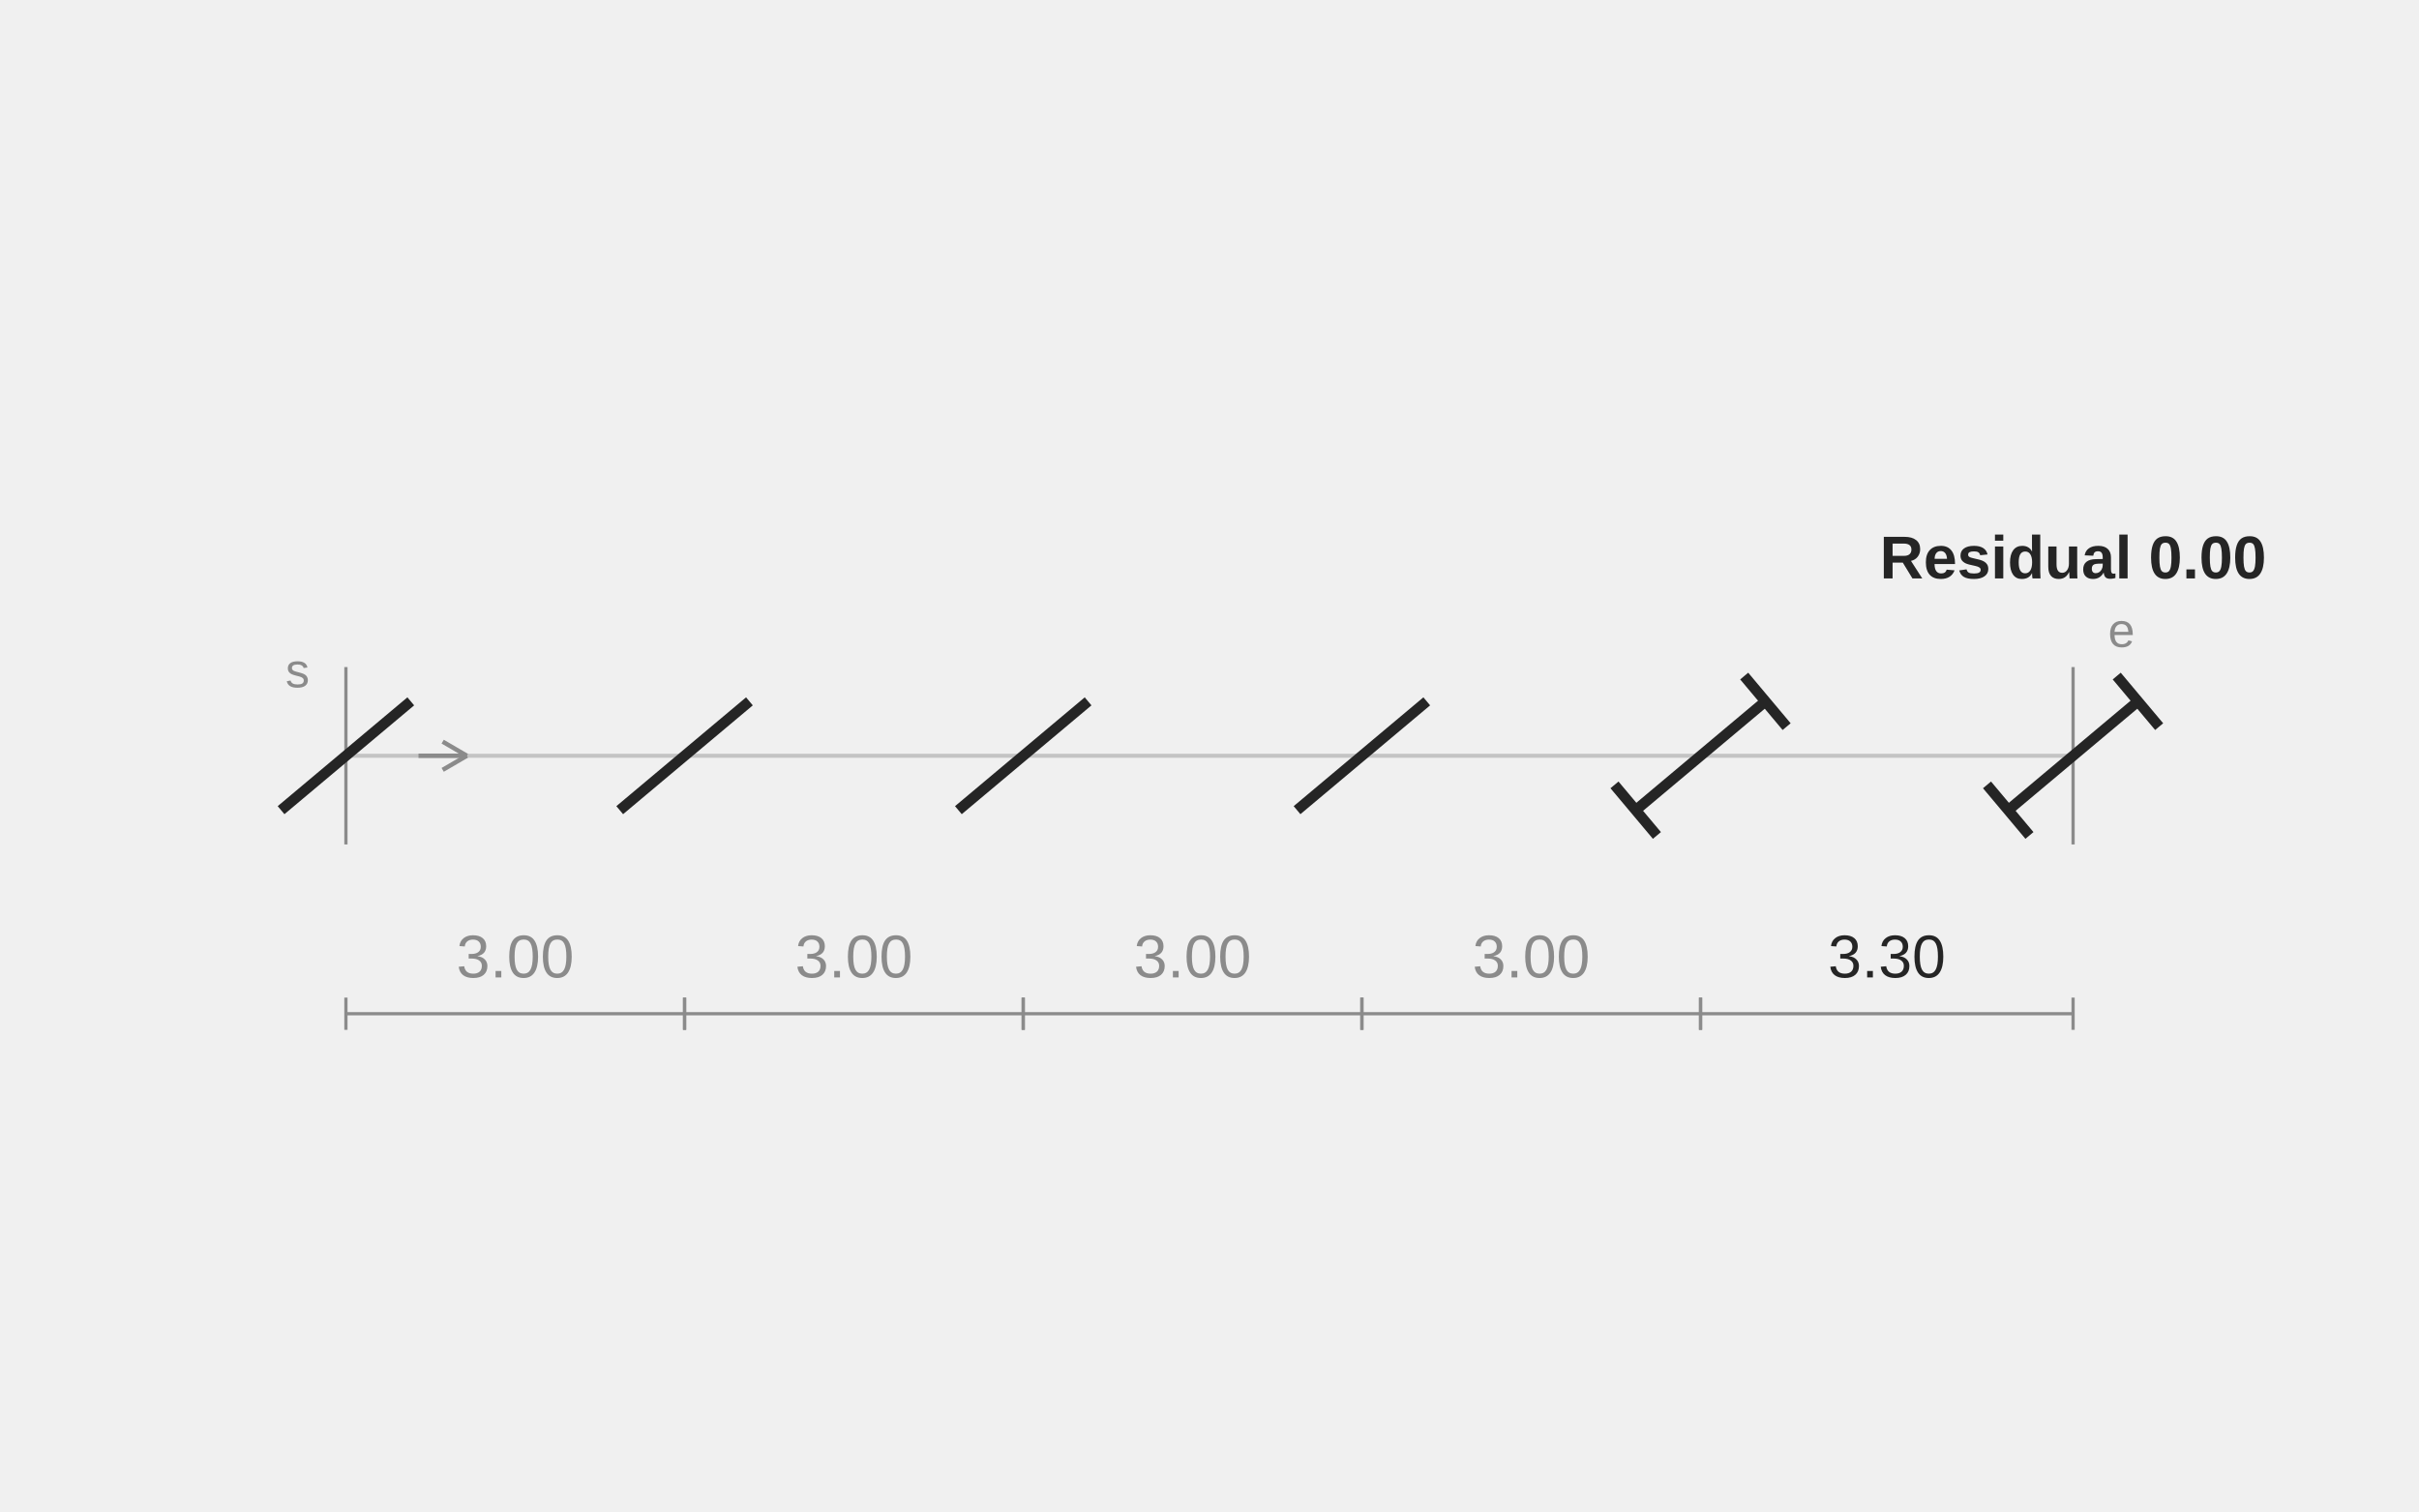
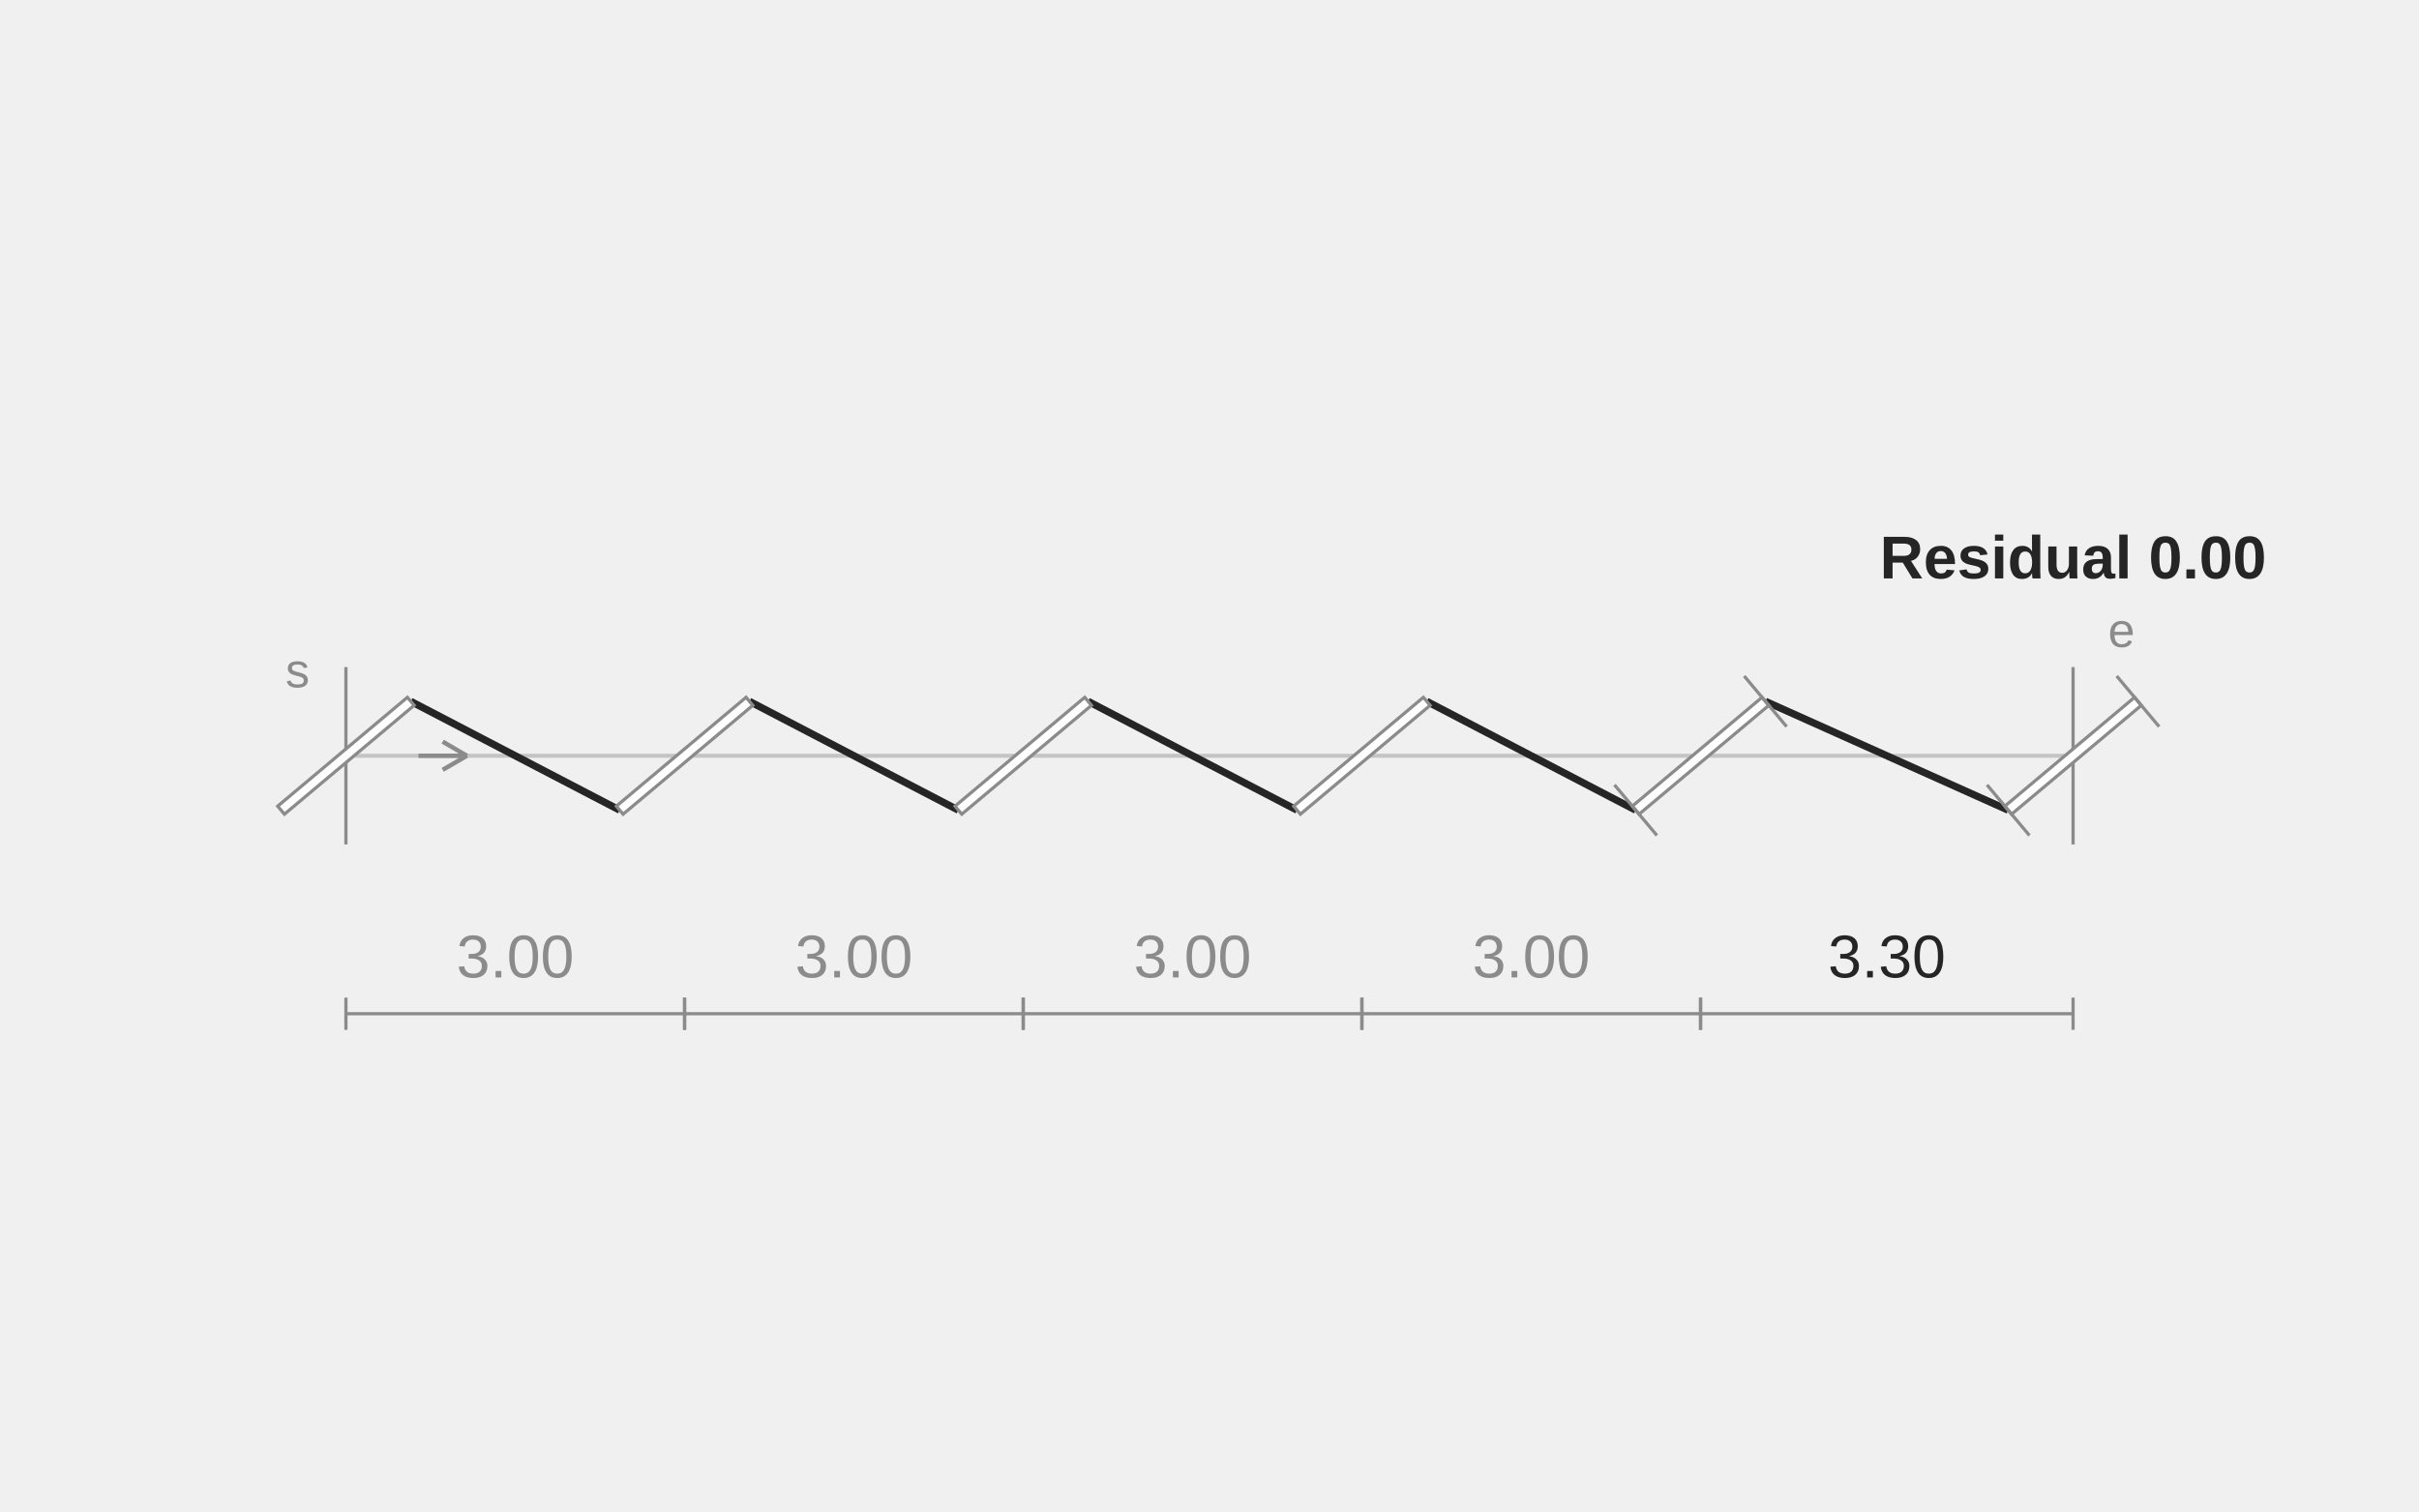
<svg xmlns="http://www.w3.org/2000/svg" width="600" height="375" viewBox="0 0 600 375" role="img" aria-labelledby="title description">
  <line class="guide" x1="85.8" y1="187.5" x2="514.2" y2="187.5" stroke="#C4C4C4" stroke-width="1" />
  <line class="fixed-end" x1="85.8" y1="165.5" x2="85.8" y2="209.5" stroke="#8B8B8B" stroke-width="0.8" />
  <line class="fixed-end" x1="514.2" y1="165.5" x2="514.2" y2="209.5" stroke="#8B8B8B" stroke-width="0.8" />
-   <line class="slit" x1="69.713" y1="200.999" x2="101.887" y2="174.001" stroke="#252525" stroke-width="2.6" />
-   <line class="slit" x1="153.713" y1="200.999" x2="185.887" y2="174.001" stroke="#252525" stroke-width="2.6" />
-   <line class="slit" x1="237.713" y1="200.999" x2="269.887" y2="174.001" stroke="#252525" stroke-width="2.6" />
-   <line class="slit" x1="321.713" y1="200.999" x2="353.887" y2="174.001" stroke="#252525" stroke-width="2.6" />
-   <line class="slit" x1="405.713" y1="200.999" x2="437.887" y2="174.001" stroke="#252525" stroke-width="2.6" />
-   <line class="adjustment-mark" x1="410.977" y1="207.272" x2="400.449" y2="194.725" stroke="#252525" stroke-width="2.6" />
-   <line class="adjustment-mark" x1="443.151" y1="180.275" x2="432.623" y2="167.728" stroke="#252525" stroke-width="2.6" />
-   <line class="slit" x1="498.113" y1="200.999" x2="530.287" y2="174.001" stroke="#252525" stroke-width="2.6" />
-   <line class="adjustment-mark" x1="503.377" y1="207.272" x2="492.849" y2="194.725" stroke="#252525" stroke-width="2.6" />
-   <line class="adjustment-mark" x1="535.551" y1="180.275" x2="525.023" y2="167.728" stroke="#252525" stroke-width="2.6" />
+   <line class="thread" x1="101.887" y1="174.001" x2="153.713" y2="200.999" stroke="#252525" stroke-width="1.8" />
+   <line class="thread" x1="185.887" y1="174.001" x2="237.713" y2="200.999" stroke="#252525" stroke-width="1.8" />
+   <line class="thread" x1="269.887" y1="174.001" x2="321.713" y2="200.999" stroke="#252525" stroke-width="1.8" />
+   <line class="thread" x1="353.887" y1="174.001" x2="405.713" y2="200.999" stroke="#252525" stroke-width="1.8" />
+   <line class="thread" x1="437.887" y1="174.001" x2="498.113" y2="200.999" stroke="#252525" stroke-width="1.8" />
+   <line class="slit" x1="69.713" y1="200.999" x2="101.887" y2="174.001" stroke="#FFFFFF" stroke-width="2.6" />
+   <polygon class="slit-outline" points="70.549,201.994 102.723,174.997 101.051,173.006 68.877,200.003" fill="#FFFFFF" stroke="#8B8B8B" stroke-width="0.8" />
+   <line class="slit" x1="153.713" y1="200.999" x2="185.887" y2="174.001" stroke="#FFFFFF" stroke-width="2.6" />
+   <polygon class="slit-outline" points="154.549,201.994 186.723,174.997 185.051,173.006 152.877,200.003" fill="#FFFFFF" stroke="#8B8B8B" stroke-width="0.8" />
+   <line class="slit" x1="237.713" y1="200.999" x2="269.887" y2="174.001" stroke="#FFFFFF" stroke-width="2.6" />
+   <polygon class="slit-outline" points="238.549,201.994 270.723,174.997 269.051,173.006 236.877,200.003" fill="#FFFFFF" stroke="#8B8B8B" stroke-width="0.8" />
+   <line class="slit" x1="321.713" y1="200.999" x2="353.887" y2="174.001" stroke="#FFFFFF" stroke-width="2.6" />
+   <polygon class="slit-outline" points="322.549,201.994 354.723,174.997 353.051,173.006 320.877,200.003" fill="#FFFFFF" stroke="#8B8B8B" stroke-width="0.8" />
+   <line class="slit" x1="405.713" y1="200.999" x2="437.887" y2="174.001" stroke="#FFFFFF" stroke-width="2.6" />
+   <polygon class="slit-outline" points="406.549,201.994 438.723,174.997 437.051,173.006 404.877,200.003" fill="#FFFFFF" stroke="#8B8B8B" stroke-width="0.8" />
+   <line class="adjustment-mark" x1="410.977" y1="207.272" x2="400.449" y2="194.725" stroke="#8B8B8B" stroke-width="0.8" />
+   <line class="adjustment-mark" x1="443.151" y1="180.275" x2="432.623" y2="167.728" stroke="#8B8B8B" stroke-width="0.8" />
+   <line class="slit" x1="498.113" y1="200.999" x2="530.287" y2="174.001" stroke="#FFFFFF" stroke-width="2.6" />
+   <polygon class="slit-outline" points="498.949,201.994 531.123,174.997 529.451,173.006 497.277,200.003" fill="#FFFFFF" stroke="#8B8B8B" stroke-width="0.8" />
+   <line class="adjustment-mark" x1="503.377" y1="207.272" x2="492.849" y2="194.725" stroke="#8B8B8B" stroke-width="0.8" />
+   <line class="adjustment-mark" x1="535.551" y1="180.275" x2="525.023" y2="167.728" stroke="#8B8B8B" stroke-width="0.8" />
  <line class="gap-dimension" x1="85.8" y1="251.5" x2="169.8" y2="251.5" stroke="#8B8B8B" stroke-width="0.8" />
  <line class="gap-dimension" x1="85.8" y1="255.5" x2="85.8" y2="247.5" stroke="#8B8B8B" stroke-width="0.8" />
  <line class="gap-dimension" x1="169.8" y1="255.5" x2="169.8" y2="247.5" stroke="#8B8B8B" stroke-width="0.8" />
  <text class="gap-value" x="127.8" y="242.5" text-anchor="middle" font-family="Arial,sans-serif" font-size="15" fill="#8B8B8B">3.00</text>
  <line class="gap-dimension" x1="169.8" y1="251.5" x2="253.8" y2="251.5" stroke="#8B8B8B" stroke-width="0.8" />
  <line class="gap-dimension" x1="169.8" y1="255.5" x2="169.8" y2="247.5" stroke="#8B8B8B" stroke-width="0.8" />
  <line class="gap-dimension" x1="253.8" y1="255.5" x2="253.8" y2="247.5" stroke="#8B8B8B" stroke-width="0.8" />
  <text class="gap-value" x="211.8" y="242.5" text-anchor="middle" font-family="Arial,sans-serif" font-size="15" fill="#8B8B8B">3.00</text>
  <line class="gap-dimension" x1="253.8" y1="251.5" x2="337.8" y2="251.5" stroke="#8B8B8B" stroke-width="0.8" />
  <line class="gap-dimension" x1="253.8" y1="255.5" x2="253.8" y2="247.5" stroke="#8B8B8B" stroke-width="0.8" />
  <line class="gap-dimension" x1="337.8" y1="255.5" x2="337.8" y2="247.5" stroke="#8B8B8B" stroke-width="0.8" />
  <text class="gap-value" x="295.8" y="242.5" text-anchor="middle" font-family="Arial,sans-serif" font-size="15" fill="#8B8B8B">3.00</text>
  <line class="gap-dimension" x1="337.8" y1="251.5" x2="421.8" y2="251.5" stroke="#8B8B8B" stroke-width="0.8" />
  <line class="gap-dimension" x1="337.8" y1="255.5" x2="337.8" y2="247.5" stroke="#8B8B8B" stroke-width="0.8" />
  <line class="gap-dimension" x1="421.8" y1="255.5" x2="421.8" y2="247.5" stroke="#8B8B8B" stroke-width="0.8" />
  <text class="gap-value" x="379.8" y="242.5" text-anchor="middle" font-family="Arial,sans-serif" font-size="15" fill="#8B8B8B">3.00</text>
  <line class="gap-dimension" x1="421.8" y1="251.5" x2="514.2" y2="251.5" stroke="#8B8B8B" stroke-width="0.8" />
  <line class="gap-dimension" x1="421.8" y1="255.5" x2="421.8" y2="247.5" stroke="#8B8B8B" stroke-width="0.8" />
  <line class="gap-dimension" x1="514.2" y1="255.5" x2="514.2" y2="247.5" stroke="#8B8B8B" stroke-width="0.8" />
  <text class="gap-value" x="468" y="242.5" text-anchor="middle" font-family="Arial,sans-serif" font-size="15" fill="#252525">3.30</text>
  <line class="residual-dimension" x1="514.2" y1="187.5" x2="514.2" y2="187.5" stroke="#C62828" stroke-width="2.5" />
  <text class="residual-value" x="514.2" y="143.5" text-anchor="middle" font-family="Arial,sans-serif" font-size="15" font-weight="bold" fill="#252525">Residual 0.00</text>
  <text class="notation-start" x="73.8" y="170.5" text-anchor="middle" font-family="Arial,sans-serif" font-size="12" fill="#8B8B8B">s</text>
  <line class="direction" x1="103.8" y1="187.5" x2="115.8" y2="187.5" stroke="#8B8B8B" stroke-width="1.1" />
  <line class="direction" x1="115.8" y1="187.5" x2="109.8" y2="184" stroke="#8B8B8B" stroke-width="1.1" />
  <line class="direction" x1="115.8" y1="187.5" x2="109.8" y2="191" stroke="#8B8B8B" stroke-width="1.1" />
  <text class="notation-end" x="526.2" y="160.5" text-anchor="middle" font-family="Arial,sans-serif" font-size="12" fill="#8B8B8B">e</text>
</svg>
